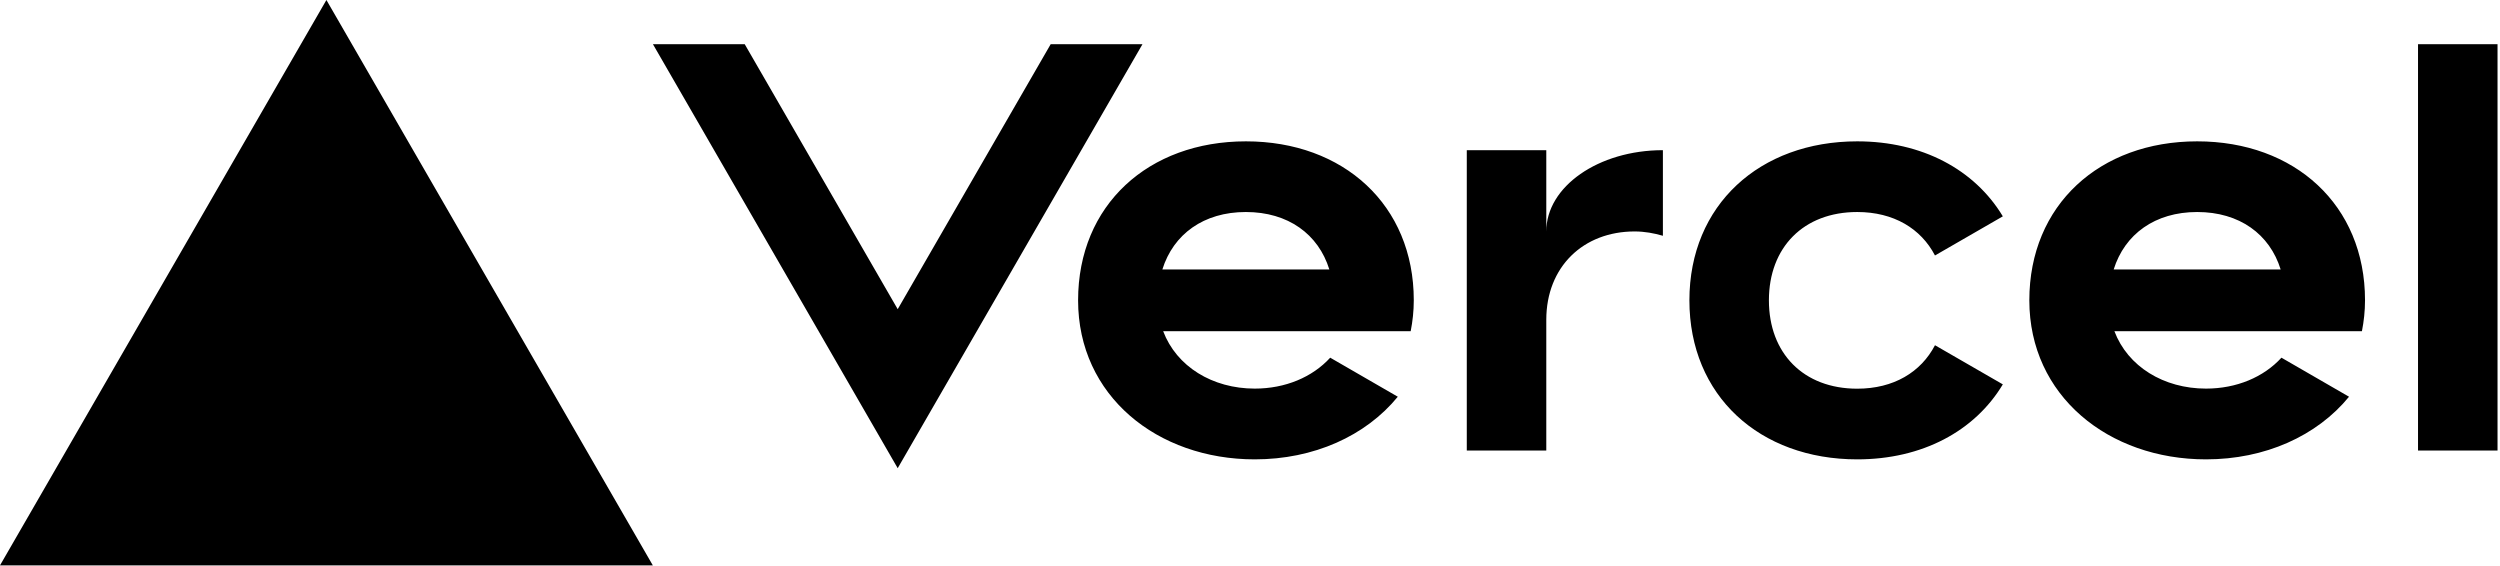
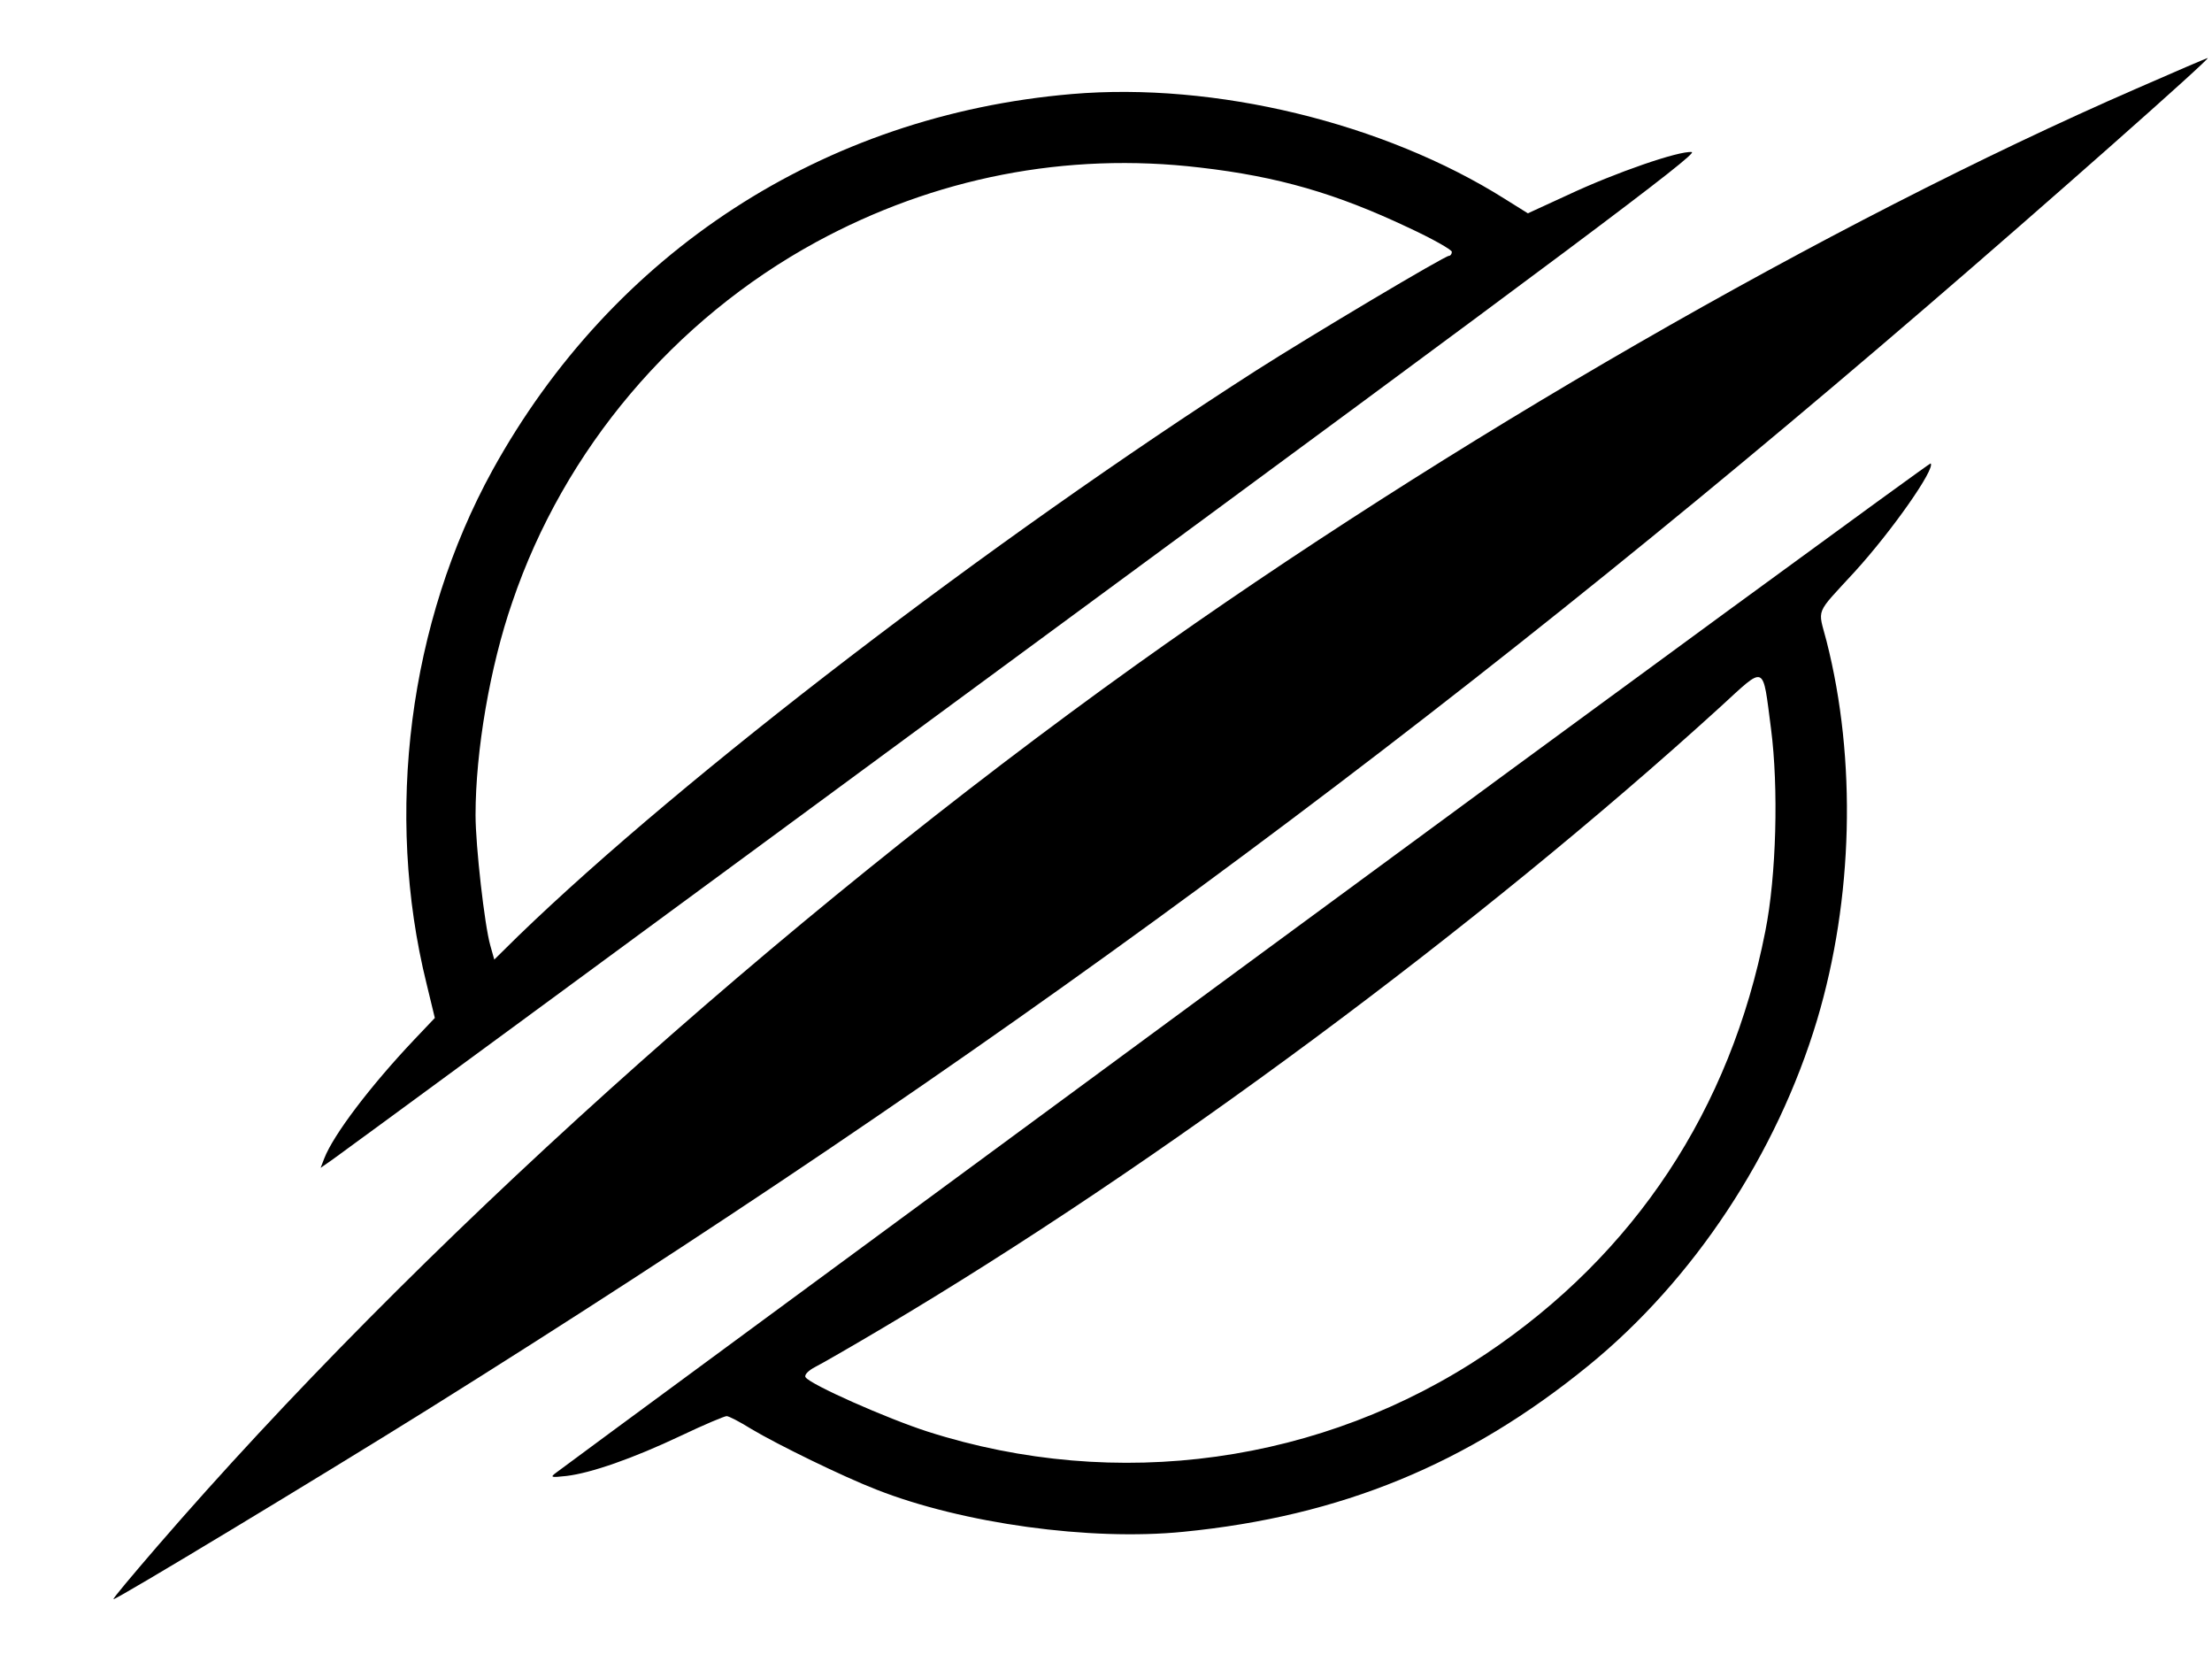
- <svg xmlns="http://www.w3.org/2000/svg" width="283" height="64" viewBox="0 0 283 64" fill="none">
-   <path d="M141.04 16c-11.04 0-19 7.2-19 18s8.96 18 20 18c6.67 0 12.55-2.64 16.19-7.09l-7.65-4.42c-2.02 2.21-5.09 3.5-8.54 3.5-4.79 0-8.86-2.5-10.37-6.5h28.02c.22-1.12.35-2.28.35-3.5 0-10.79-7.96-17.99-19-17.99zm-9.46 14.5c1.25-3.99 4.67-6.5 9.45-6.5 4.79 0 8.21 2.51 9.45 6.5h-18.9zM248.72 16c-11.04 0-19 7.2-19 18s8.96 18 20 18c6.67 0 12.55-2.64 16.19-7.09l-7.65-4.42c-2.02 2.21-5.09 3.5-8.54 3.5-4.79 0-8.86-2.5-10.37-6.5h28.02c.22-1.12.35-2.28.35-3.5 0-10.79-7.96-17.99-19-17.99zm-9.45 14.5c1.25-3.99 4.67-6.5 9.45-6.5 4.79 0 8.21 2.51 9.45 6.5h-18.9zM200.24 34c0 6 3.92 10 10 10 4.12 0 7.21-1.87 8.8-4.92l7.68 4.43c-3.18 5.3-9.14 8.49-16.48 8.49-11.05 0-19-7.2-19-18s7.96-18 19-18c7.34 0 13.29 3.19 16.48 8.49l-7.68 4.43c-1.59-3.05-4.68-4.92-8.8-4.92-6.07 0-10 4-10 10zm82.48-29v46h-9V5h9zM36.95 0L73.9 64H0L36.95 0zm92.38 5l-27.71 48L73.91 5H84.3l17.32 30 17.32-30h10.39zm58.91 12v9.69c-1-.29-2.06-.49-3.2-.49-5.81 0-10 4-10 10V51h-9V17h9v9.2c0-5.08 5.91-9.2 13.2-9.2z" fill="#000" />
+ <svg xmlns="http://www.w3.org/2000/svg" version="1.0" width="614pt" height="461pt" viewBox="0 0 614 461" preserveAspectRatio="xMidYMid meet">
+   <g transform="translate(0,461) scale(0.1,-0.1)" fill="#000000" stroke="none">
+     <path d="M5930 4364 c-852 -371 -1914 -983 -2776 -1599 -992 -710 -2004 -1621 -2718 -2447 -68 -79 -123 -144 -121 -146 4 -4 582 345 875 528 1542 964 2786 1879 4158 3059 320 275 792 692 780 690 -2 0 -91 -38 -198 -85z" />
+     <path d="M2975 4349 c-690 -59 -1274 -439 -1608 -1044 -232 -422 -300 -952 -183 -1425 l23 -95 -57 -60 c-123 -130 -225 -265 -250 -330 l-10 -26 33 23 c19 13 881 646 1916 1408 1515 1114 1878 1386 1857 1388 -35 4 -212 -57 -344 -119 l-111 -51 -64 40 c-335 211 -805 325 -1202 291z m356 -204 c217 -25 378 -72 577 -166 67 -31 122 -62 122 -68 0 -6 -4 -11 -8 -11 -12 0 -383 -221 -535 -318 -736 -472 -1589 -1125 -2049 -1570 l-66 -65 -11 39 c-16 56 -41 277 -41 362 0 178 40 412 102 591 144 424 449 784 843 999 329 179 695 251 1066 207z" />
+     <path d="M3460 1934 c-1042 -767 -1904 -1401 -1915 -1410 -19 -14 -17 -15 28 -10 67 8 183 48 318 112 63 30 120 54 126 54 6 0 37 -16 69 -36 72 -43 254 -132 347 -168 239 -94 593 -143 852 -117 437 43 789 188 1124 461 292 238 523 587 635 960 100 335 110 722 26 1051 -24 93 -34 70 78 192 104 114 225 287 211 301 -2 2 -857 -623 -1899 -1390z m1456 653 c21 -162 15 -408 -16 -562 -97 -494 -362 -895 -775 -1172 -455 -305 -1025 -384 -1550 -216 -112 36 -327 131 -339 151 -4 6 7 18 26 28 18 9 103 58 189 109 758 449 1654 1113 2324 1723 128 117 117 122 141 -61z" />
+   </g>
</svg>
